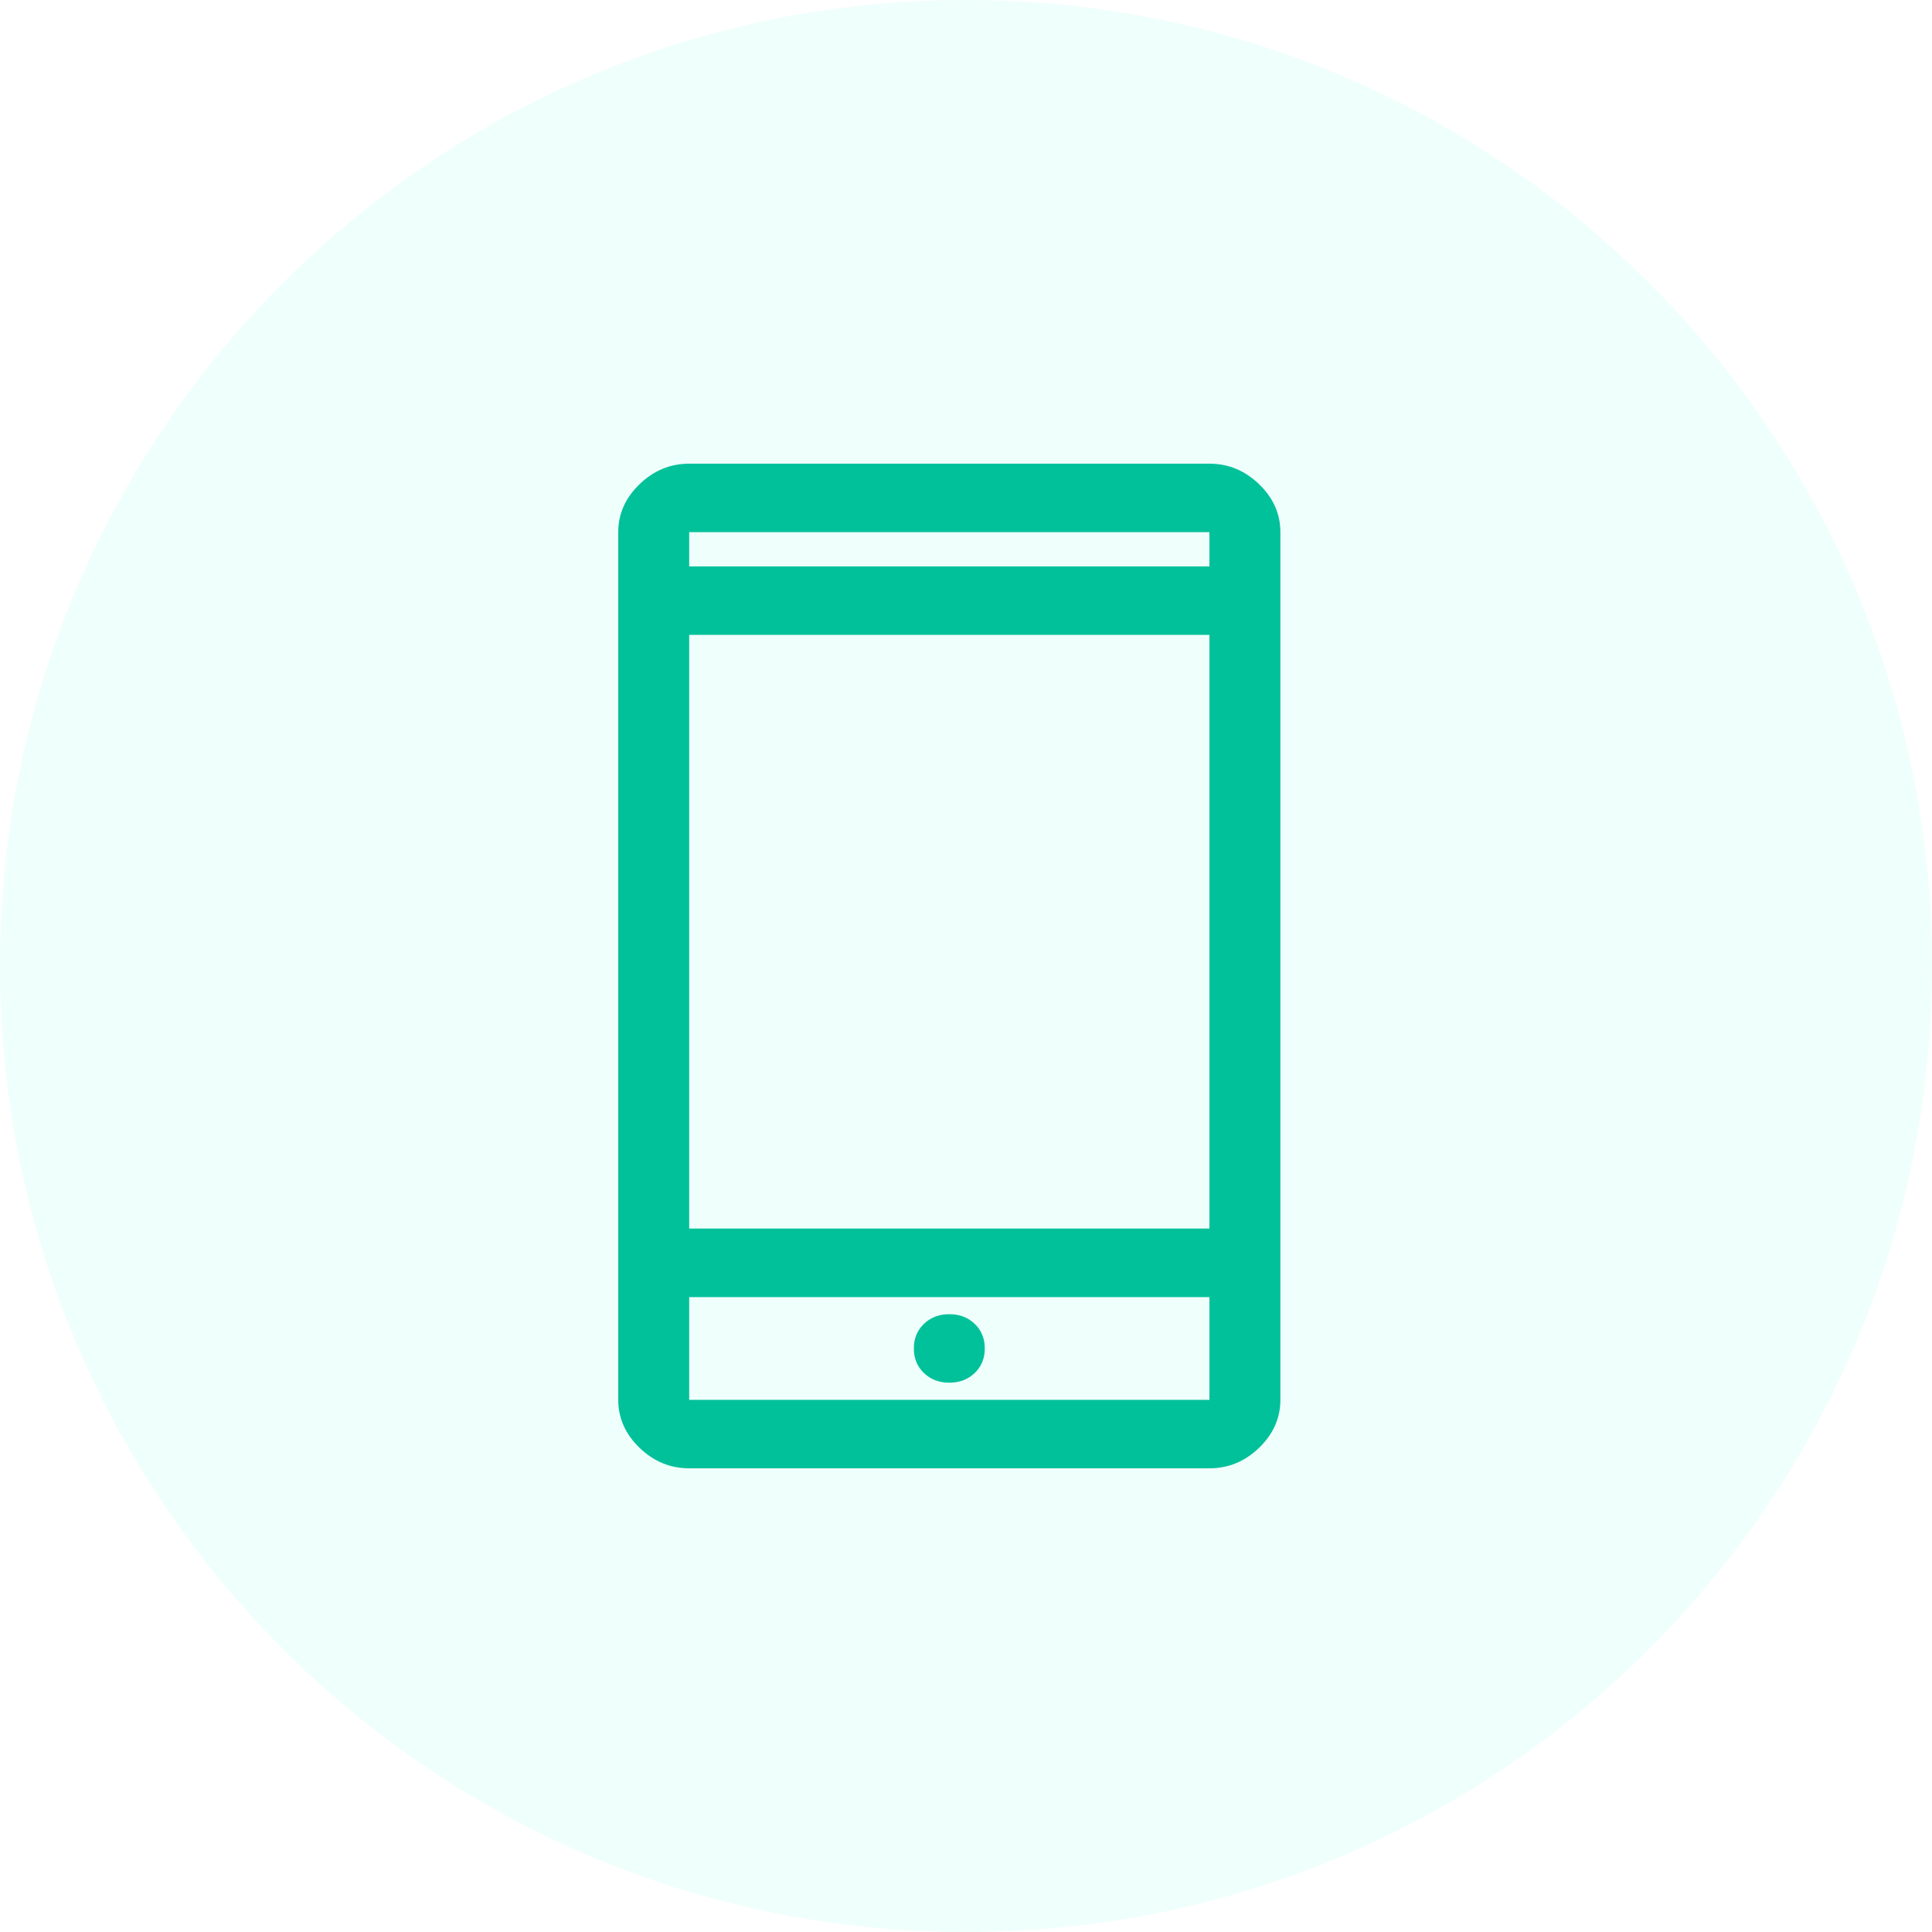
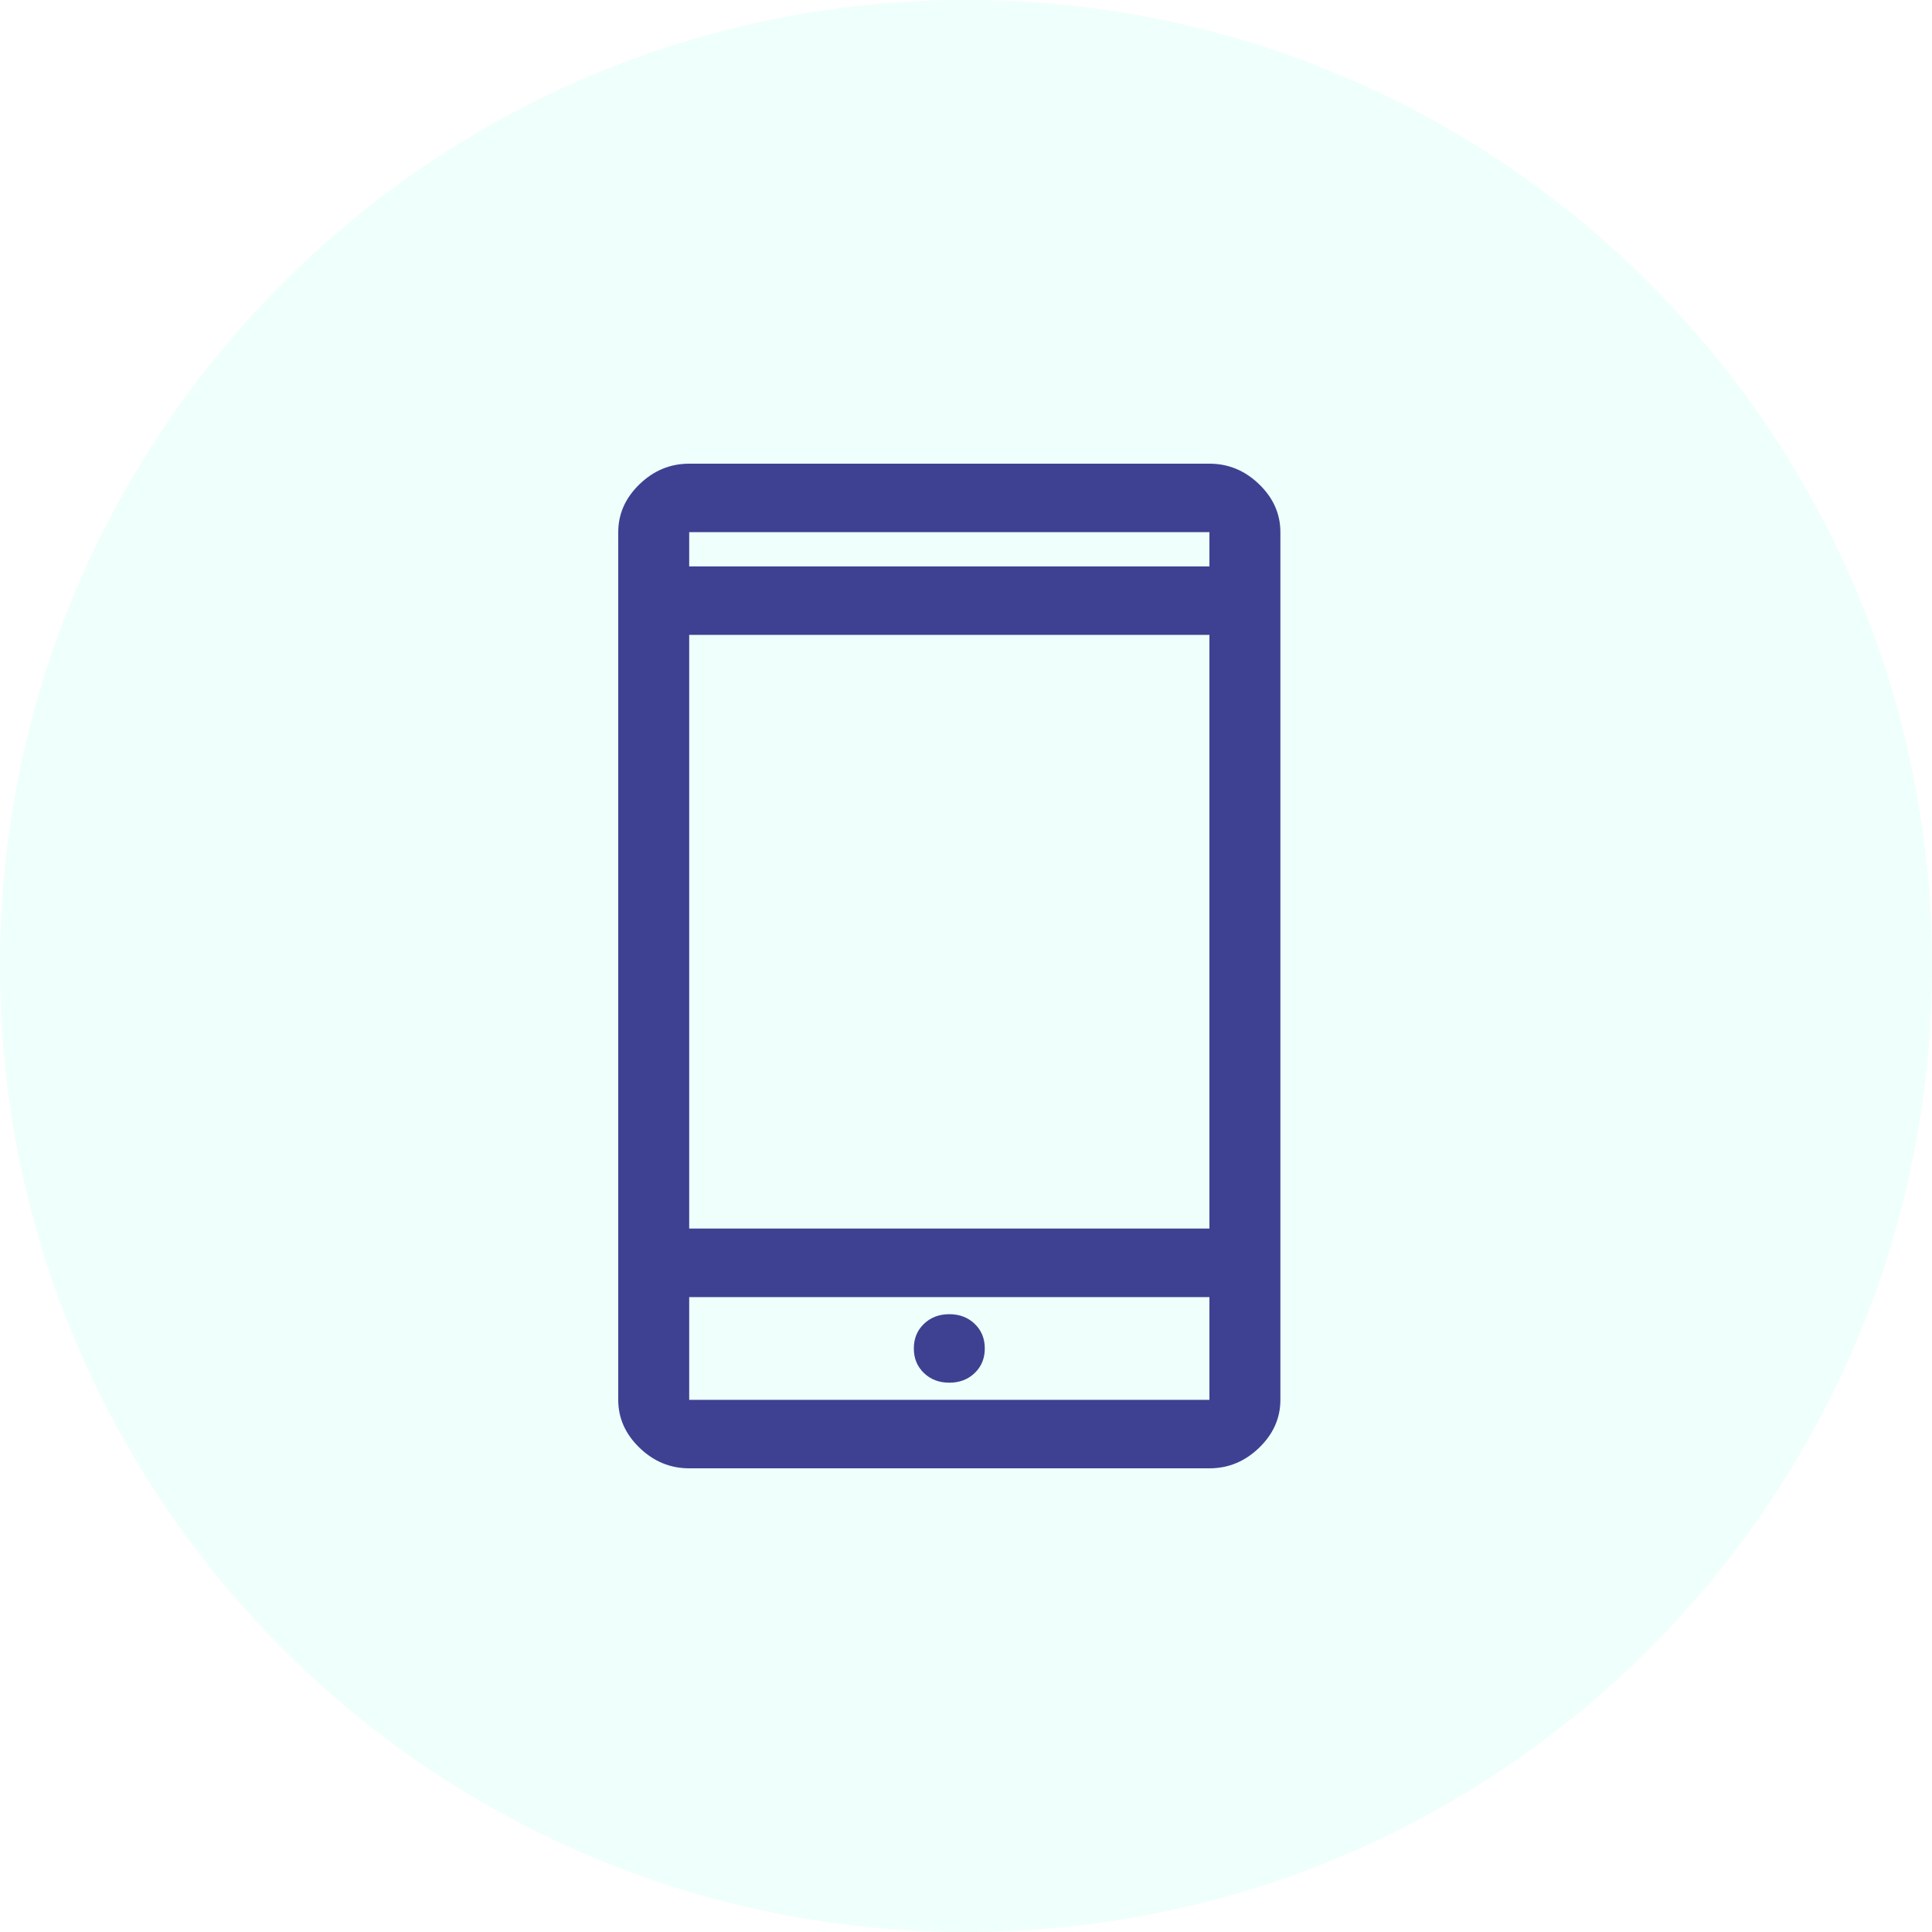
<svg xmlns="http://www.w3.org/2000/svg" width="40px" height="40px" viewBox="0 0 40 40" version="1.1">
  <g id="页面-1" stroke="none" stroke-width="1" fill="none" fill-rule="evenodd">
    <g id="38-User-center-Security" transform="translate(-64, -342)">
      <g id="编组-2" transform="translate(64, 342)">
        <circle id="椭圆形备份-3" fill="#EFFFFC" cx="20" cy="20" r="20" />
-         <g id="phone_iphone_FILL0_wght400_GRAD0_opsz48备份" transform="translate(12.8, 9.6)" fill="#01C19A" fill-rule="nonzero">
+         <g id="phone_iphone_FILL0_wght400_GRAD0_opsz48备份" transform="translate(12.8, 9.6)" fill="#3e4191" fill-rule="nonzero">
          <path d="M1.469,20.8 C1.077,20.8 0.734,20.658 0.441,20.375 C0.147,20.091 0,19.76 0,19.382 L0,1.418 C0,1.04 0.147,0.709 0.441,0.425 C0.734,0.142 1.077,0 1.469,0 L12.24,0 C12.632,0 12.975,0.142 13.268,0.425 C13.562,0.709 13.709,1.04 13.709,1.418 L13.709,19.382 C13.709,19.76 13.562,20.091 13.268,20.375 C12.975,20.658 12.632,20.8 12.24,20.8 L1.469,20.8 Z M1.469,17.255 L1.469,19.382 L12.24,19.382 L12.24,17.255 L1.469,17.255 Z M6.855,19.027 C7.067,19.027 7.242,18.96 7.381,18.826 C7.52,18.692 7.589,18.523 7.589,18.318 C7.589,18.113 7.52,17.944 7.381,17.81 C7.242,17.676 7.067,17.609 6.855,17.609 C6.642,17.609 6.467,17.676 6.328,17.81 C6.189,17.944 6.12,18.113 6.12,18.318 C6.12,18.523 6.189,18.692 6.328,18.826 C6.467,18.96 6.642,19.027 6.855,19.027 Z M1.469,15.836 L12.24,15.836 L12.24,3.545 L1.469,3.545 L1.469,15.836 Z M1.469,2.127 L12.24,2.127 L12.24,1.418 L1.469,1.418 L1.469,2.127 Z M1.469,17.255 L1.469,19.382 L1.469,17.255 Z M1.469,2.127 L1.469,1.418 L1.469,2.127 Z" id="形状" />
        </g>
      </g>
    </g>
  </g>
</svg>
